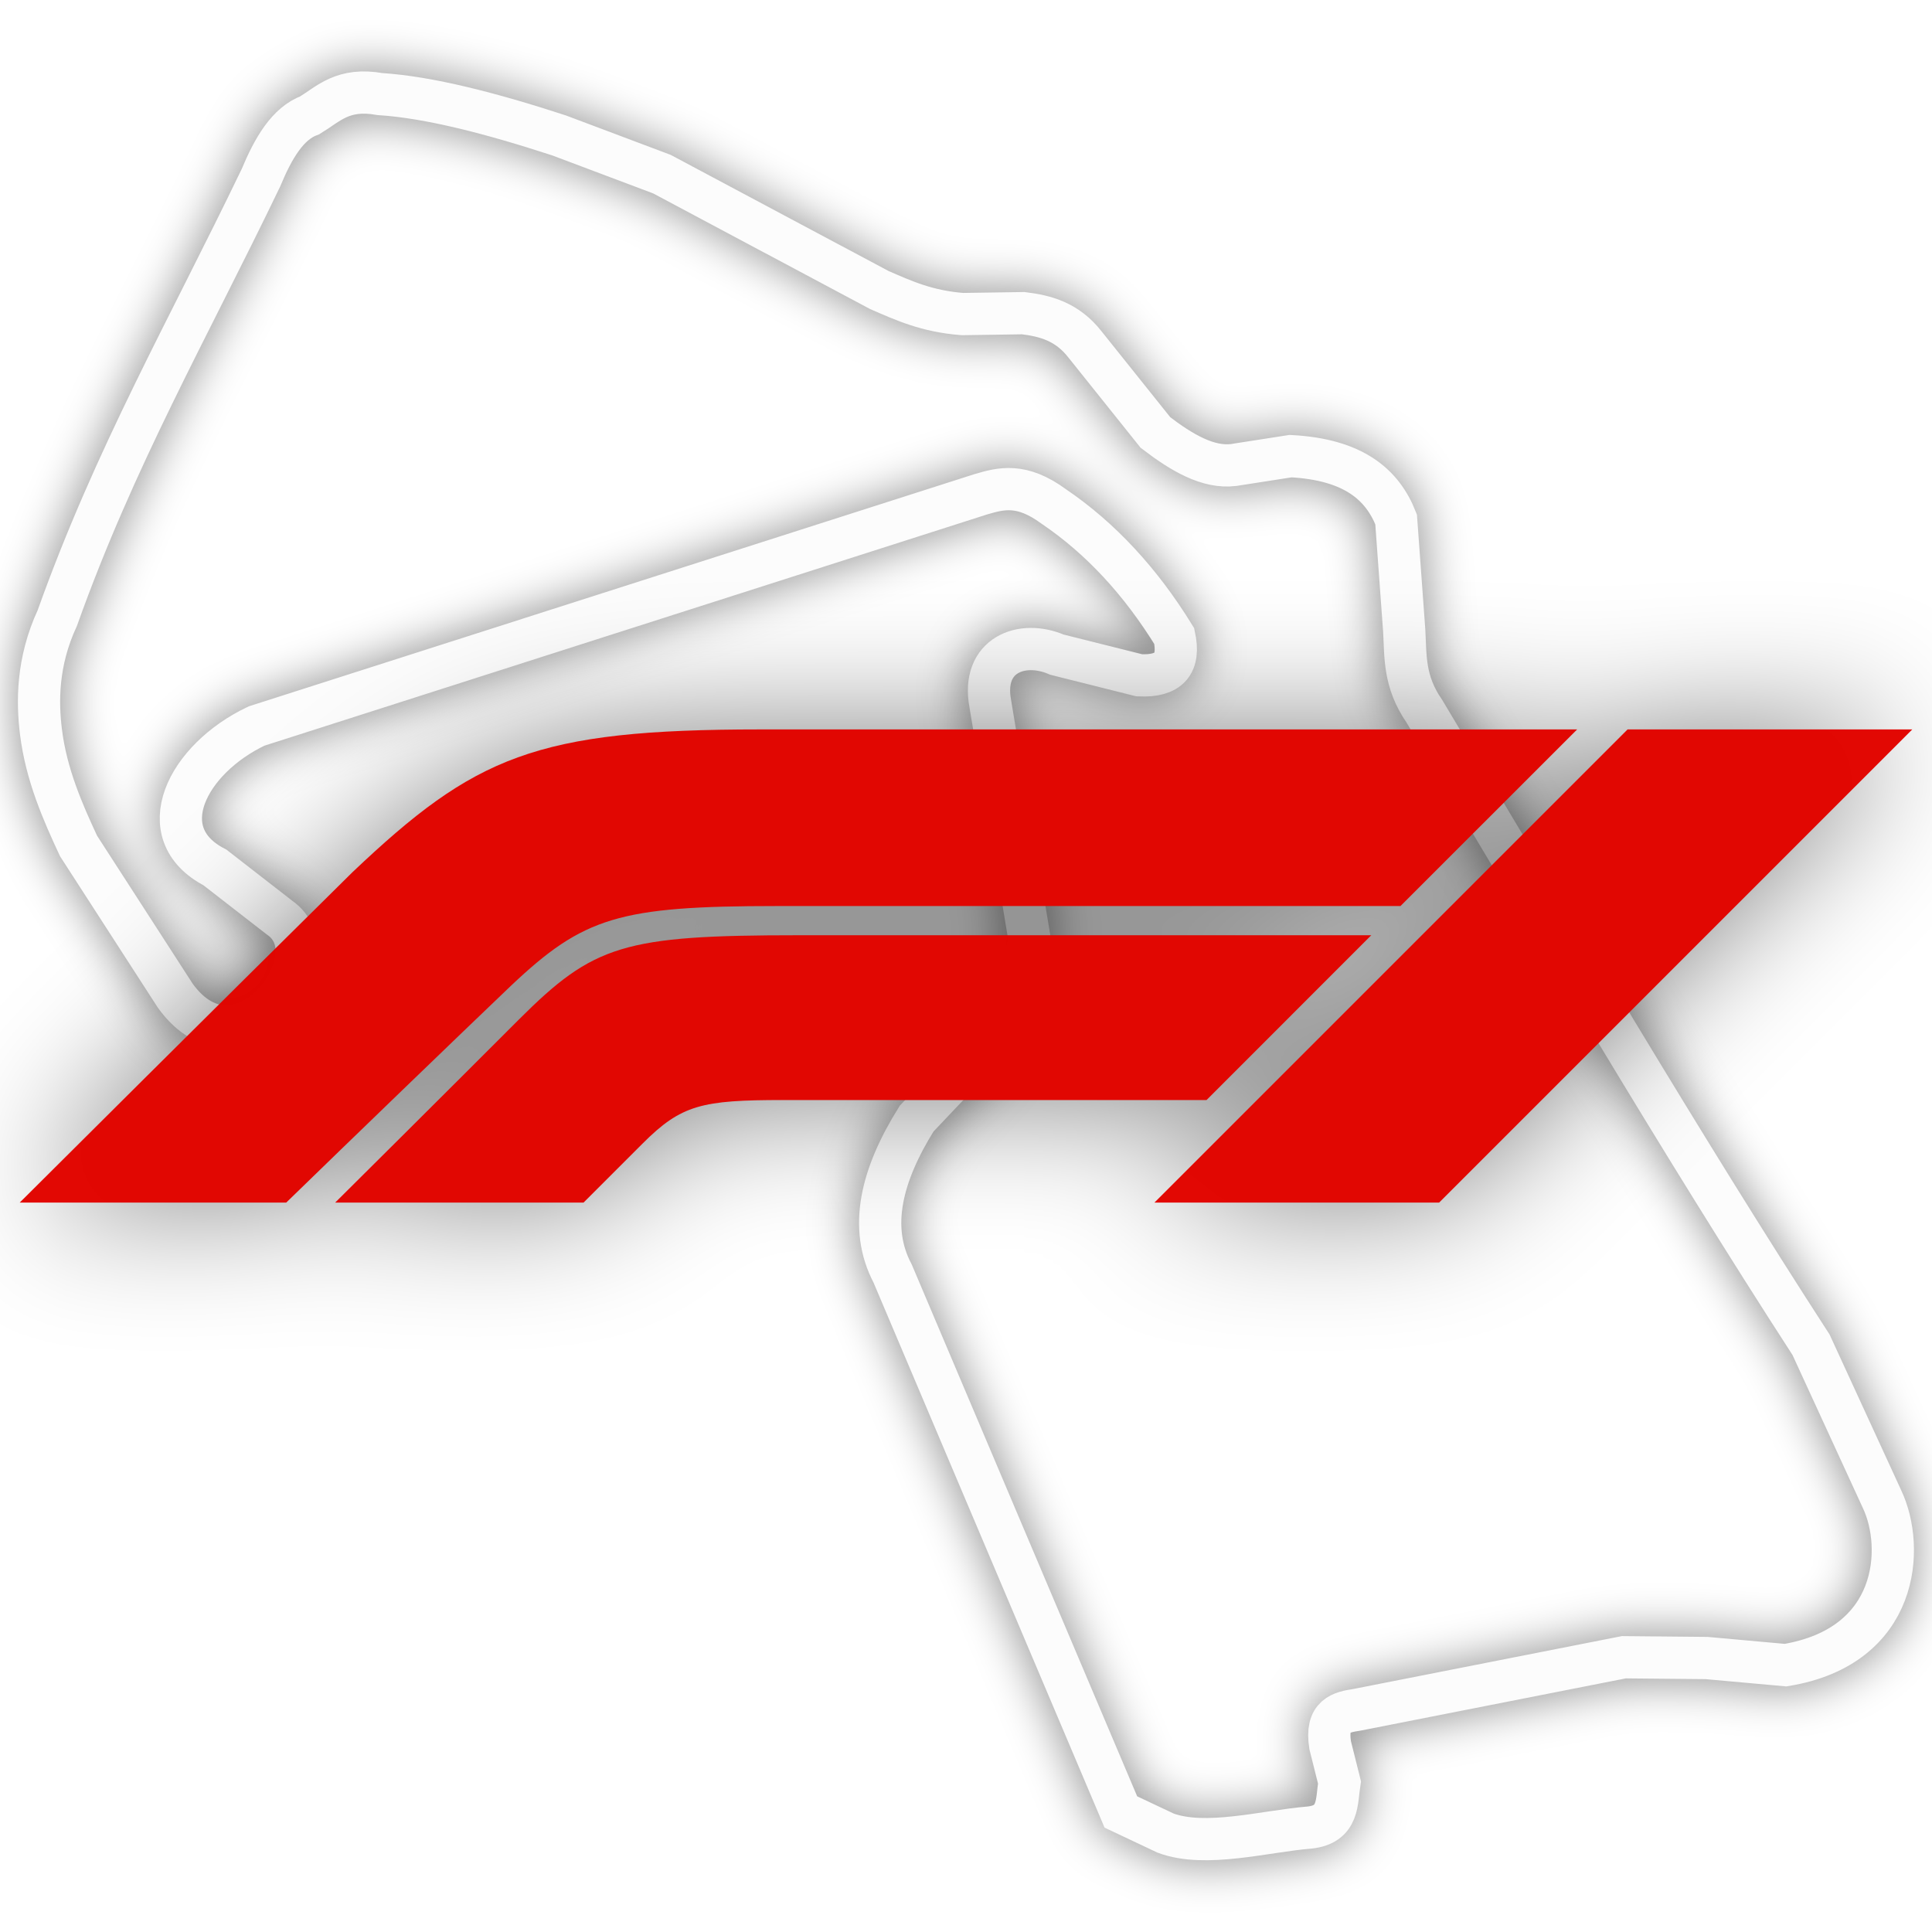
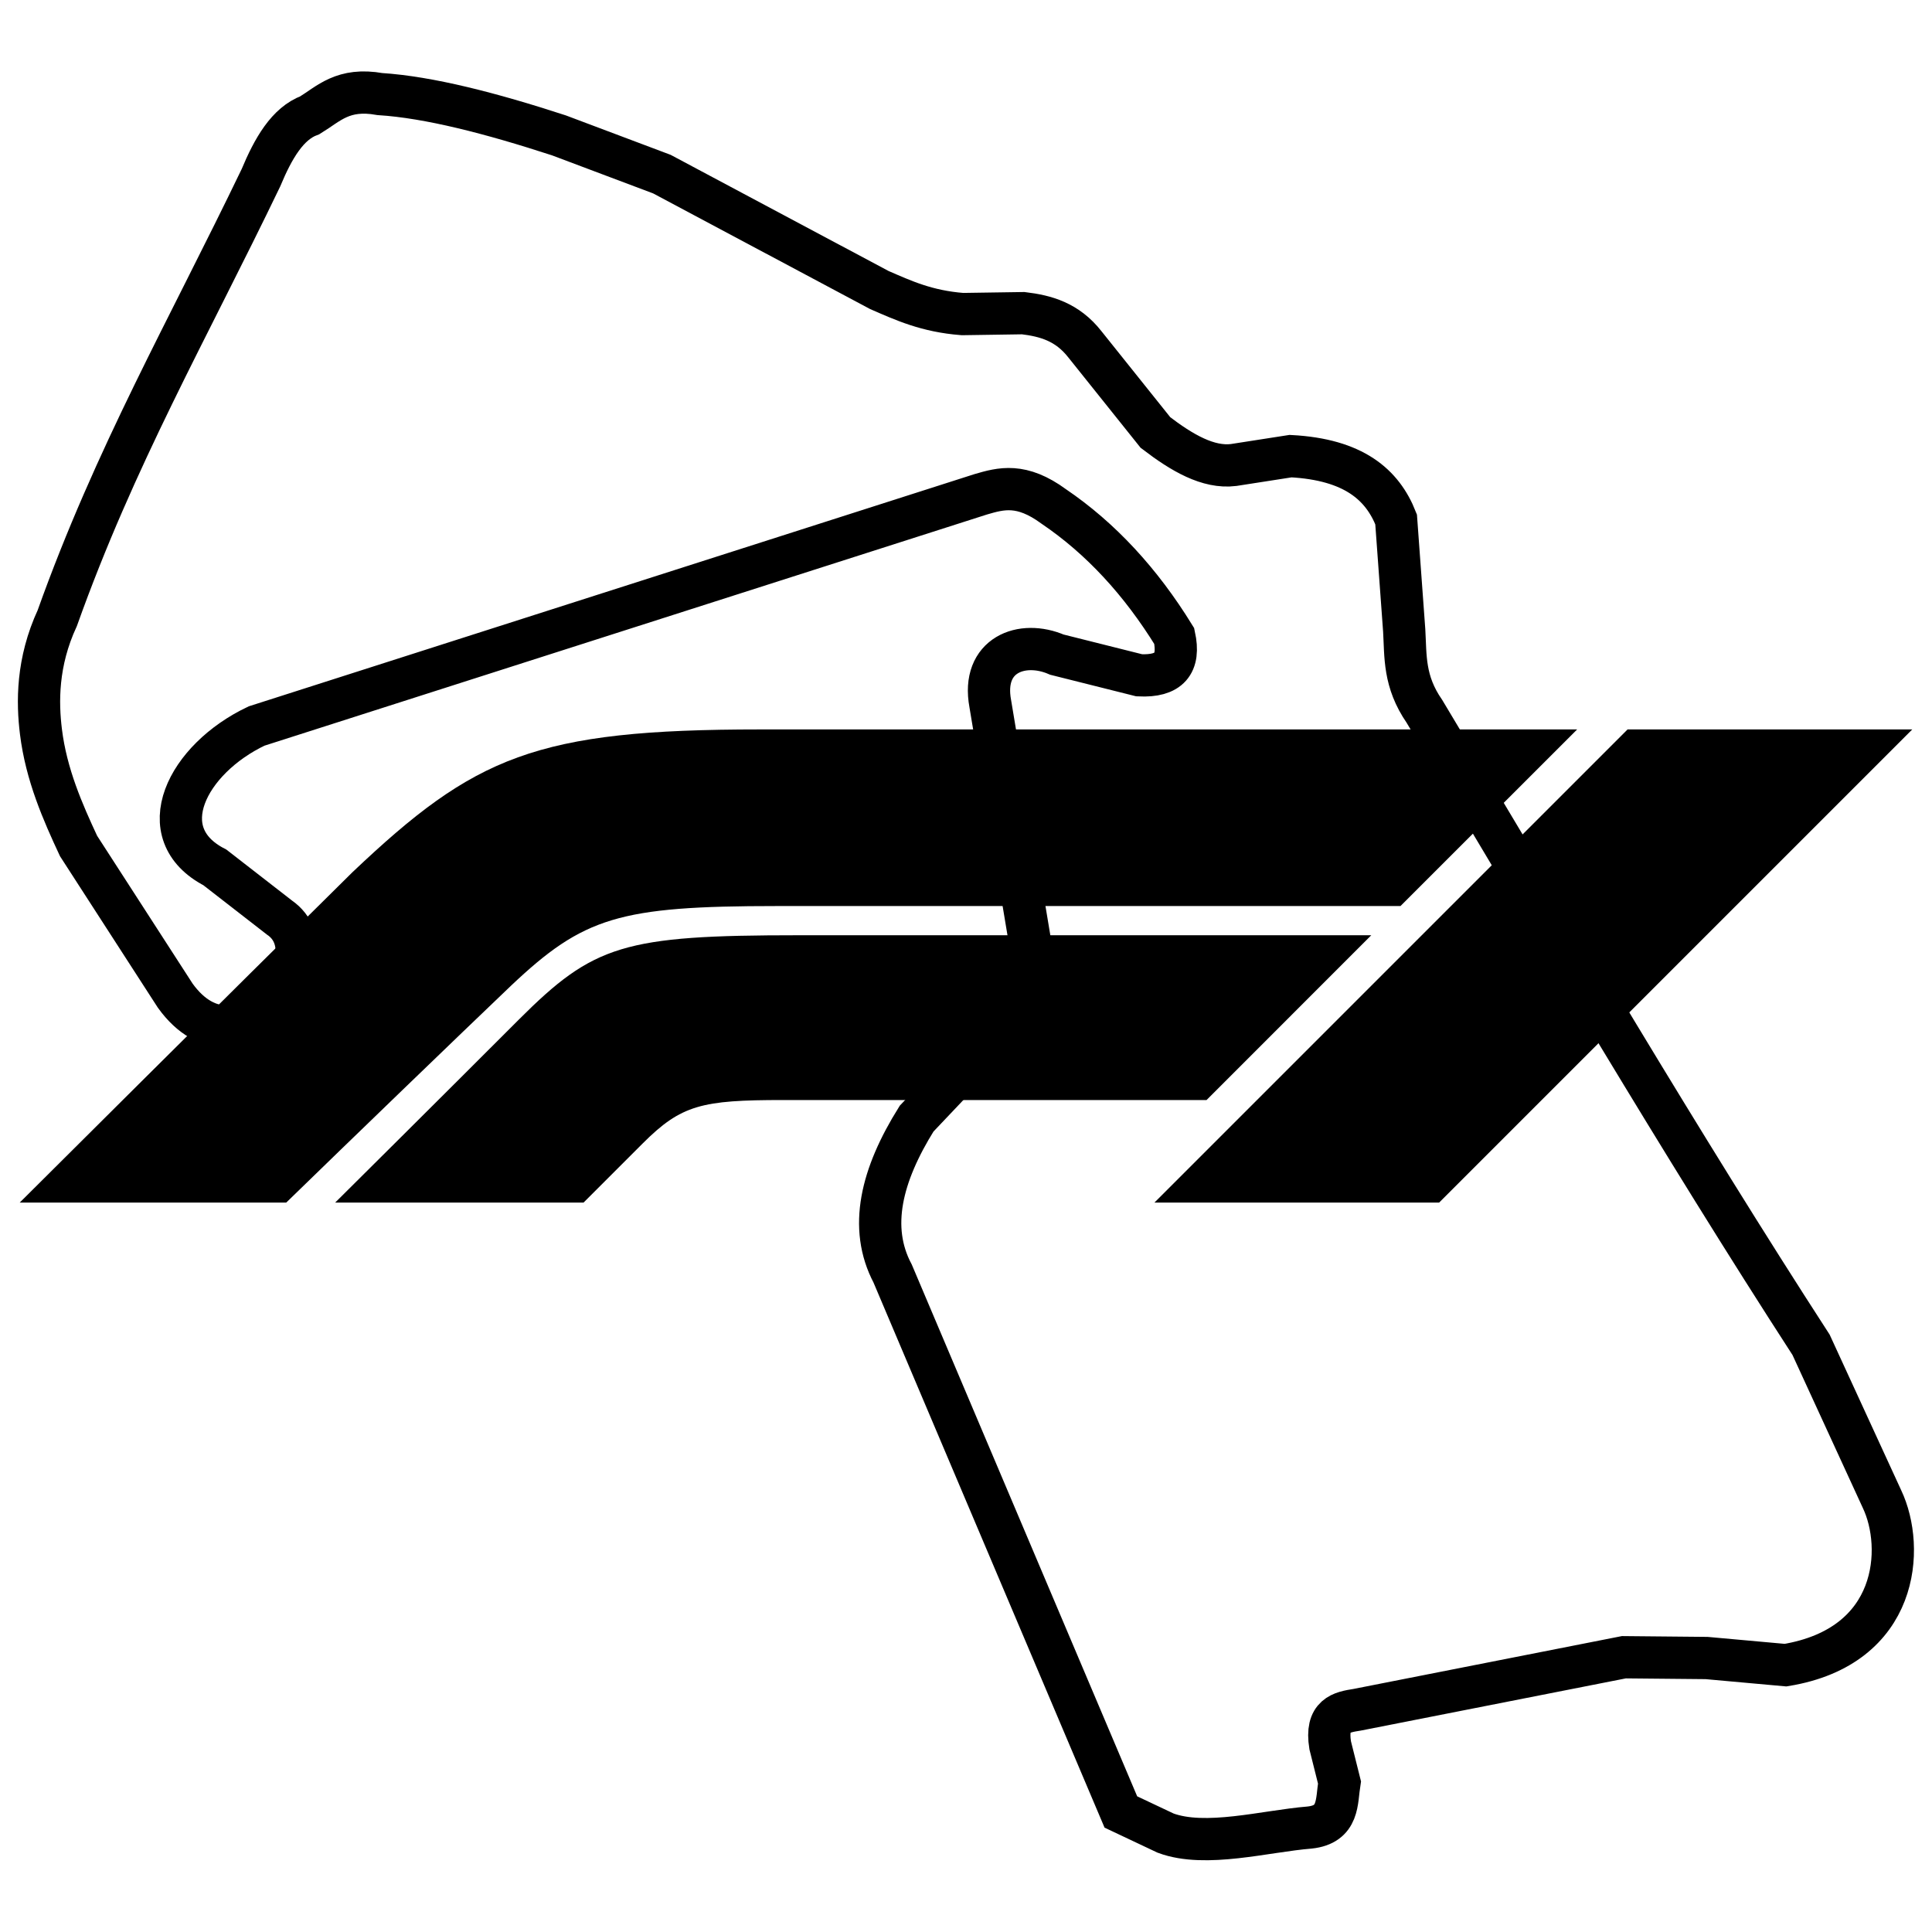
- <svg xmlns="http://www.w3.org/2000/svg" width="32" height="32" viewBox="0 0 32 32" version="1.1" id="svg1">
-   <defs id="defs1">
-     <filter style="color-interpolation-filters:sRGB;" id="filter19" x="-0.086" y="-0.343" width="1.171" height="1.686">
-       <feFlood result="flood" in="SourceGraphic" flood-opacity="0.498" flood-color="rgb(0,0,0)" id="feFlood18" />
-       <feGaussianBlur result="blur" in="SourceGraphic" stdDeviation="1" id="feGaussianBlur18" />
-       <feOffset result="offset" in="blur" dx="0" dy="0" id="feOffset18" />
-       <feComposite result="comp1" operator="in" in="flood" in2="offset" id="feComposite18" />
-       <feComposite result="comp2" operator="over" in="SourceGraphic" in2="comp1" id="feComposite19" />
-     </filter>
-     <filter style="color-interpolation-filters:sRGB;" id="filter29" x="-0.049" y="-0.489" width="1.098" height="1.978">
-       <feFlood result="flood" in="SourceGraphic" flood-opacity="0.498" flood-color="rgb(0,0,0)" id="feFlood28" />
-       <feGaussianBlur result="blur" in="SourceGraphic" stdDeviation="0.5" id="feGaussianBlur28" />
-       <feOffset result="offset" in="blur" dx="0" dy="0" id="feOffset28" />
-       <feComposite result="comp1" operator="in" in="flood" in2="offset" id="feComposite28" />
-       <feComposite result="comp2" operator="over" in="SourceGraphic" in2="comp1" id="feComposite29" />
-     </filter>
-     <filter style="color-interpolation-filters:sRGB;" id="filter50" x="-0.043" y="-0.045" width="1.085" height="1.091">
-       <feFlood result="flood" in="SourceGraphic" flood-opacity="0.498" flood-color="rgb(0,0,0)" id="feFlood49" />
-       <feGaussianBlur result="blur" in="SourceGraphic" stdDeviation="0.4" id="feGaussianBlur49" />
-       <feOffset result="offset" in="blur" dx="0" dy="0" id="feOffset49" />
-       <feComposite result="comp1" operator="in" in="flood" in2="offset" id="feComposite49" />
-       <feComposite result="comp2" operator="over" in="SourceGraphic" in2="comp1" id="feComposite50" />
-     </filter>
-     <filter style="color-interpolation-filters:sRGB;" id="filter56" x="-0.569" y="-0.569" width="2.139" height="2.139">
-       <feGaussianBlur stdDeviation="2.3" in="SourceAlpha" result="result0" id="feGaussianBlur53" />
-       <feMorphology in="SourceAlpha" radius="6.5" result="result1" id="feMorphology53" />
-       <feGaussianBlur stdDeviation="7" in="result1" id="feGaussianBlur54" />
-       <feColorMatrix values="1 0 0 0 0 0 1 0 0 0 0 0 1 0 0 0 0 0 0.3 0" result="result91" id="feColorMatrix54" />
-       <feComposite in="result0" operator="out" result="result2" in2="result91" id="feComposite54" />
-       <feDiffuseLighting surfaceScale="10" id="feDiffuseLighting54">
-         <feDistantLight azimuth="225" elevation="45" id="feDistantLight54" />
-       </feDiffuseLighting>
-       <feBlend in2="SourceGraphic" mode="multiply" id="feBlend54" />
-       <feComposite in2="SourceAlpha" operator="in" result="result3" id="feComposite55" />
-       <feGaussianBlur stdDeviation="1" in="result3" result="result4" id="feGaussianBlur55" />
-       <feComposite in2="result3" operator="atop" id="feComposite56" />
-     </filter>
-   </defs>
-   <path style="display:inline;fill:none;stroke:#fcfcfc;stroke-width:0.7;stroke-linecap:round;stroke-linejoin:miter;stroke-miterlimit:4;stroke-dasharray:none;fill-opacity:1;paint-order:stroke markers fill;stroke-opacity:1;filter:url(#filter50)" d="m 18.565,30.012 -3.78,-8.918 c -0.404,-0.764 -0.185,-1.634 0.397,-2.566 l 1.034,-1.091 c 0.499,-0.635 0.729,-1.258 0.838,-1.874 l -0.652,-3.908 c -0.15,-0.809 0.525,-1.063 1.104,-0.812 l 1.363,0.342 c 0.496,0.024 0.68,-0.19 0.58,-0.65 C 18.894,9.634 18.231,8.916 17.454,8.389 16.918,7.995 16.58,8.089 16.245,8.187 L 4.25,12.025 c -1.154,0.547 -1.777,1.782 -0.691,2.342 l 1.07,0.831 c 0.945,0.648 -0.664,2.766 -1.726,1.294 L 1.301,14.012 C 1.041,13.454 0.766,12.833 0.678,12.118 0.619,11.637 0.609,10.971 0.949,10.237 1.904,7.562 3.109,5.465 4.322,2.944 4.525,2.457 4.763,2.044 5.132,1.909 5.445,1.718 5.68,1.449 6.292,1.558 7.105,1.61 8.128,1.874 9.257,2.242 l 1.706,0.642 3.602,1.92 c 0.397,0.172 0.782,0.352 1.377,0.398 l 1.007,-0.015 c 0.368,0.045 0.726,0.14 1.021,0.517 l 1.168,1.46 c 0.439,0.336 0.874,0.59 1.294,0.538 l 0.944,-0.147 c 1.045,0.055 1.521,0.472 1.748,1.048 l 0.134,1.839 c 0.025,0.428 -0.009,0.843 0.336,1.342 2.157,3.6 4.228,7.131 6.403,10.49 0.371,0.808 0.805,1.75 1.176,2.558 0.379,0.8 0.286,2.438 -1.599,2.748 l -1.307,-0.118 -1.37,-0.013 -4.418,0.87 c -0.266,0.041 -0.527,0.091 -0.447,0.588 l 0.154,0.615 c -0.051,0.318 -0.002,0.696 -0.496,0.748 -0.731,0.059 -1.721,0.338 -2.384,0.092 z" id="path13634" />
-   <g id="layer1">
-     <g id="g29" transform="matrix(1.119517,0,0,1.119517,-1.912274,3.125553)">
-       <path d="m 13.2,10.613 h 9.228 L 25.042,8 H 12.955 C 9.63,8 8.732,8.397 6.923,10.112 5.162,11.85 2,15 2,15 H 5.943 C 6.842,14.125 8.51,12.515 9.268,11.792 10.342,10.777 10.867,10.613 13.2,10.613 Z M 25.788,8 l -7,7 H 23 l 7,-7 z m -3.792,3.045 h -8.47 c -2.59,0 -3.033,0.14 -4.142,1.248 C 8.347,13.332 6.667,15 6.667,15 h 3.675 l 0.875,-0.875 c 0.572,-0.572 0.875,-0.642 2.077,-0.642 h 6.265 z" id="path1" style="fill:#e10600;fill-opacity:0.988;stroke:none;stroke-width:0.25;stroke-linecap:round;stroke-linejoin:round;stroke-dasharray:none;stroke-opacity:1;paint-order:stroke fill markers;filter:url(#filter19)" />
-     </g>
+ <svg xmlns="http://www.w3.org/2000/svg" viewBox="0 0 32 32" width="32" height="32">
+   <path fill="none" stroke="currentColor" stroke-width="0.7" stroke-linecap="round" stroke-linejoin="miter" d="m 18.565,30.012 -3.78,-8.918 c -0.404,-0.764 -0.185,-1.634 0.397,-2.566 l 1.034,-1.091 c 0.499,-0.635 0.729,-1.258 0.838,-1.874 l -0.652,-3.908 c -0.15,-0.809 0.525,-1.063 1.104,-0.812 l 1.363,0.342 c 0.496,0.024 0.68,-0.19 0.58,-0.65 C 18.894,9.634 18.231,8.916 17.454,8.389 16.918,7.995 16.58,8.089 16.245,8.187 L 4.25,12.025 c -1.154,0.547 -1.777,1.782 -0.691,2.342 l 1.07,0.831 c 0.945,0.648 -0.664,2.766 -1.726,1.294 L 1.301,14.012 C 1.041,13.454 0.766,12.833 0.678,12.118 0.619,11.637 0.609,10.971 0.949,10.237 1.904,7.562 3.109,5.465 4.322,2.944 4.525,2.457 4.763,2.044 5.132,1.909 5.445,1.718 5.68,1.449 6.292,1.558 7.105,1.61 8.128,1.874 9.257,2.242 l 1.706,0.642 3.602,1.92 c 0.397,0.172 0.782,0.352 1.377,0.398 l 1.007,-0.015 c 0.368,0.045 0.726,0.14 1.021,0.517 l 1.168,1.46 c 0.439,0.336 0.874,0.59 1.294,0.538 l 0.944,-0.147 c 1.045,0.055 1.521,0.472 1.748,1.048 l 0.134,1.839 c 0.025,0.428 -0.009,0.843 0.336,1.342 2.157,3.6 4.228,7.131 6.403,10.49 0.371,0.808 0.805,1.75 1.176,2.558 0.379,0.8 0.286,2.438 -1.599,2.748 l -1.307,-0.118 -1.37,-0.013 -4.418,0.87 c -0.266,0.041 -0.527,0.091 -0.447,0.588 l 0.154,0.615 c -0.051,0.318 -0.002,0.696 -0.496,0.748 -0.731,0.059 -1.721,0.338 -2.384,0.092 z" />
+   <g transform="matrix(1.119517,0,0,1.119517,-1.912274,3.125553)">
+     <path fill="currentColor" d="m 13.2,10.613 h 9.228 L 25.042,8 H 12.955 C 9.63,8 8.732,8.397 6.923,10.112 5.162,11.85 2,15 2,15 H 5.943 C 6.842,14.125 8.51,12.515 9.268,11.792 10.342,10.777 10.867,10.613 13.2,10.613 Z M 25.788,8 l -7,7 H 23 l 7,-7 z m -3.792,3.045 h -8.47 c -2.59,0 -3.033,0.14 -4.142,1.248 C 8.347,13.332 6.667,15 6.667,15 h 3.675 l 0.875,-0.875 c 0.572,-0.572 0.875,-0.642 2.077,-0.642 h 6.265 z" />
  </g>
</svg>
